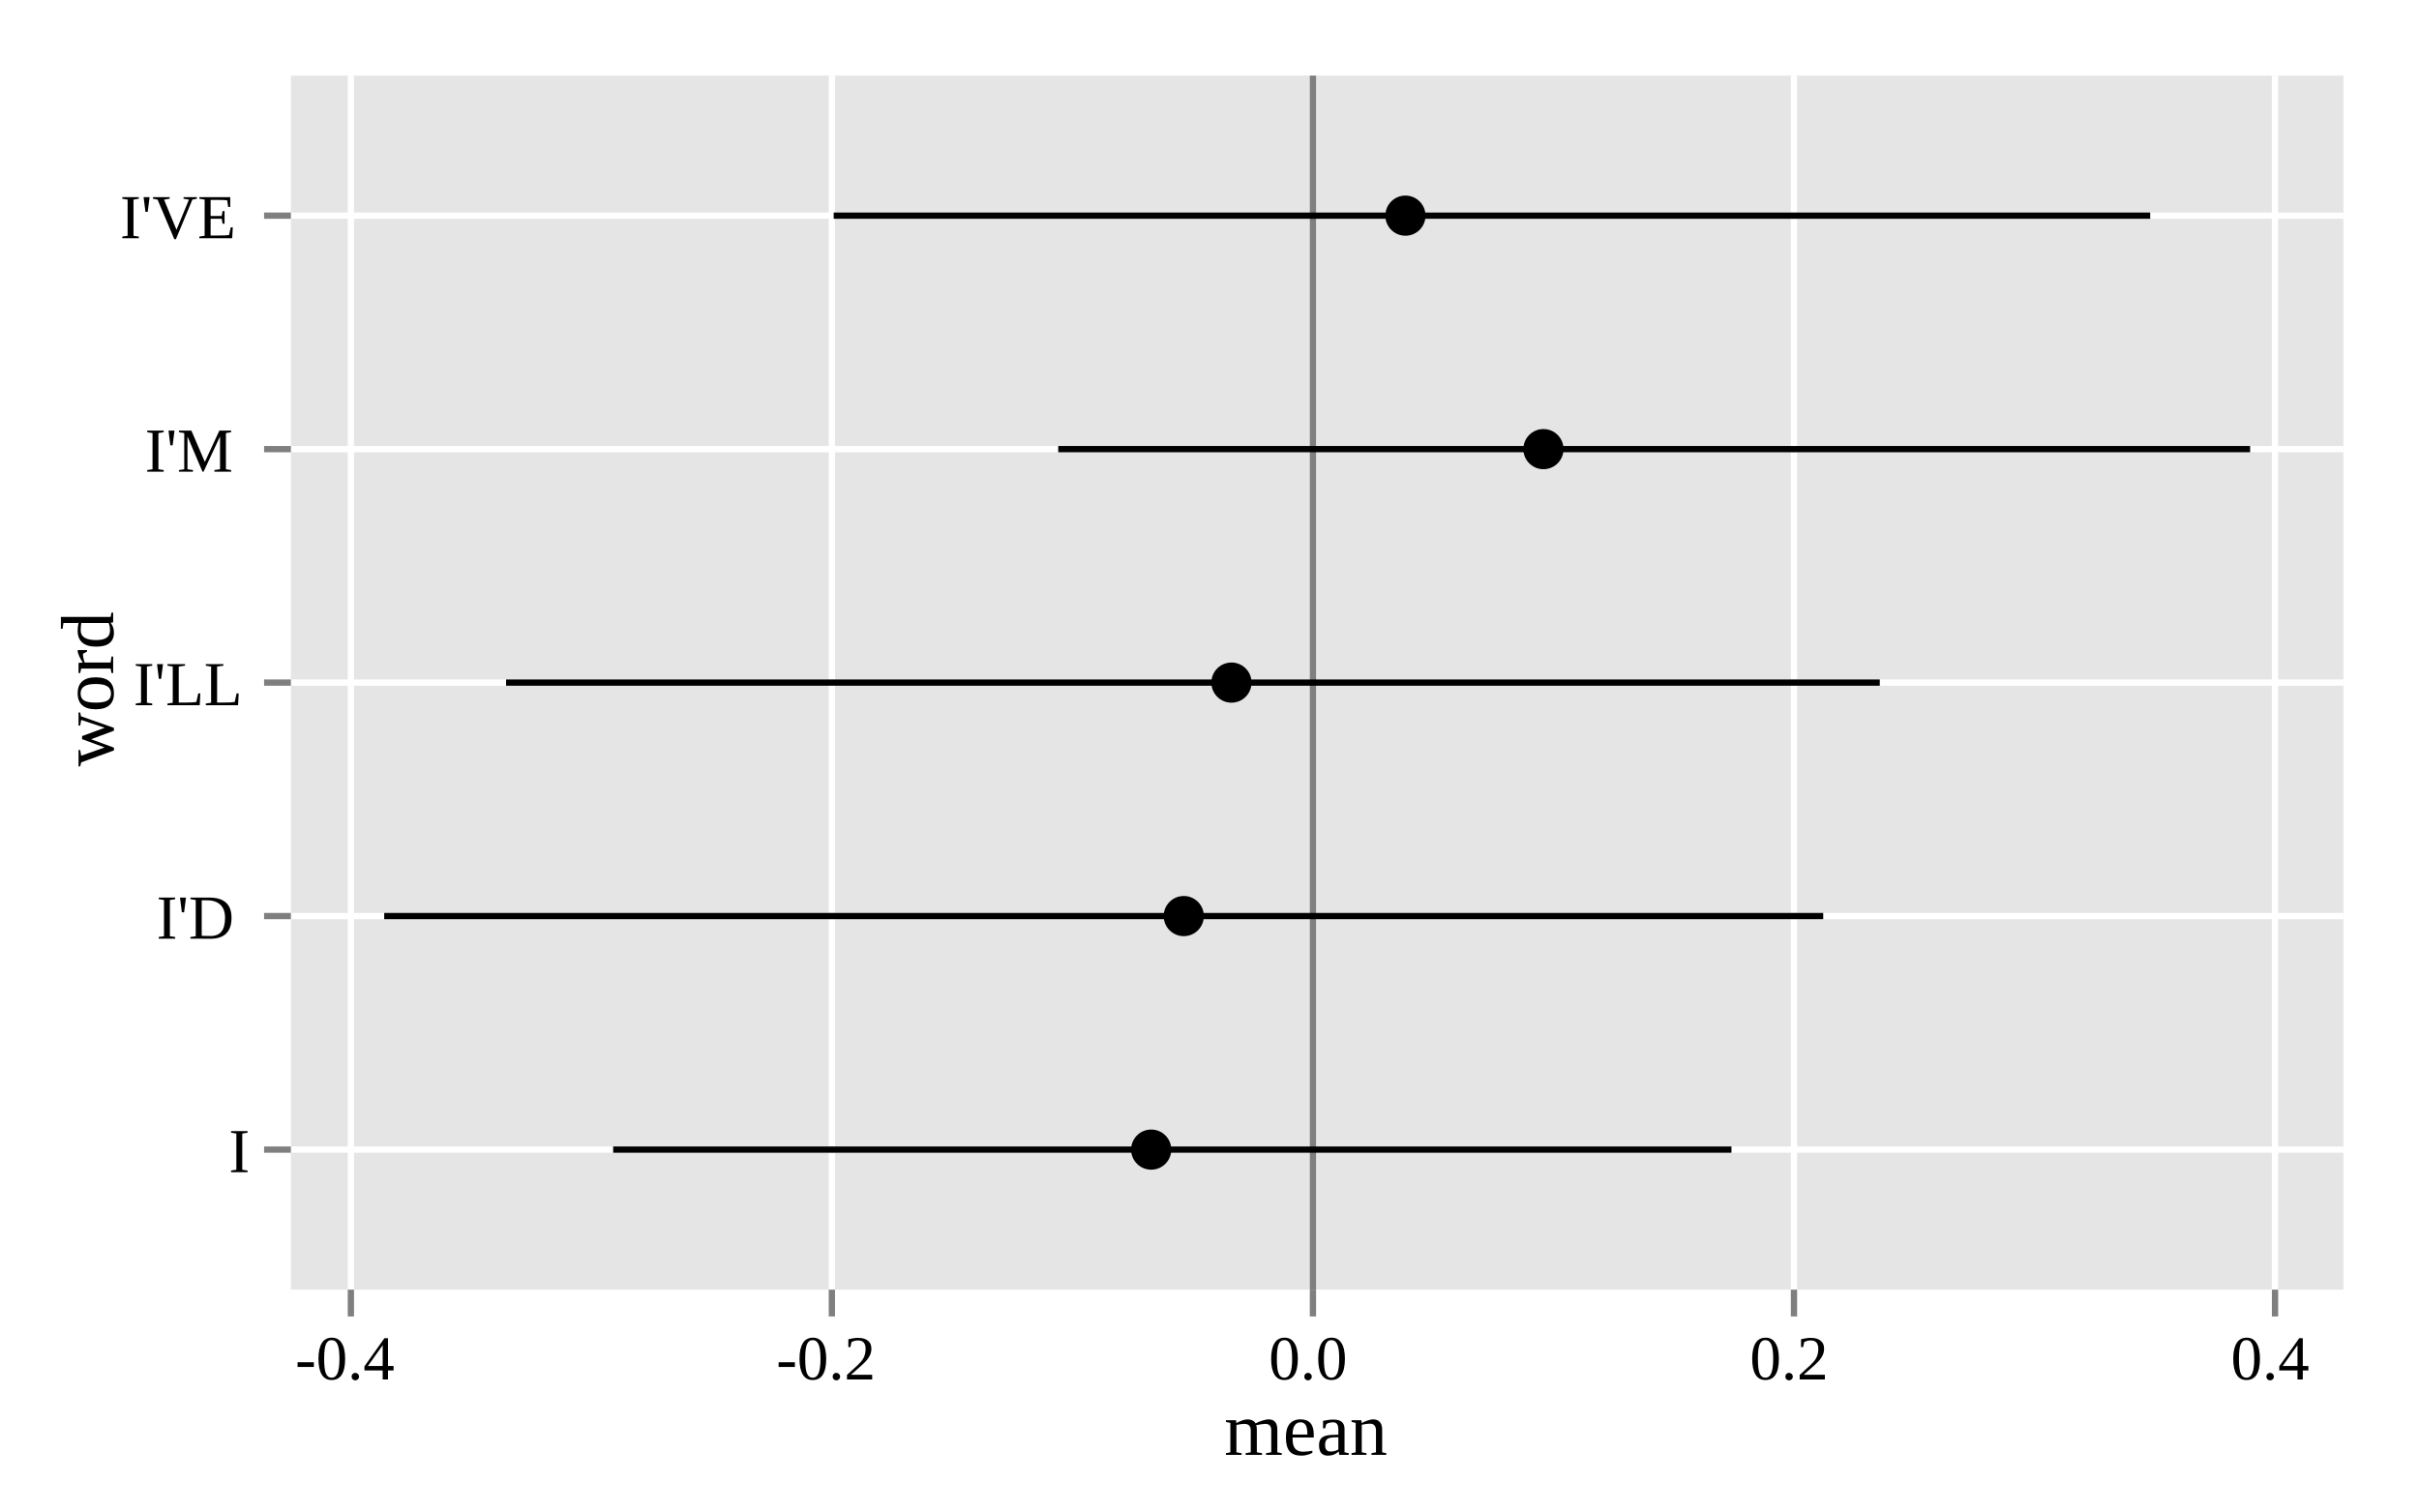
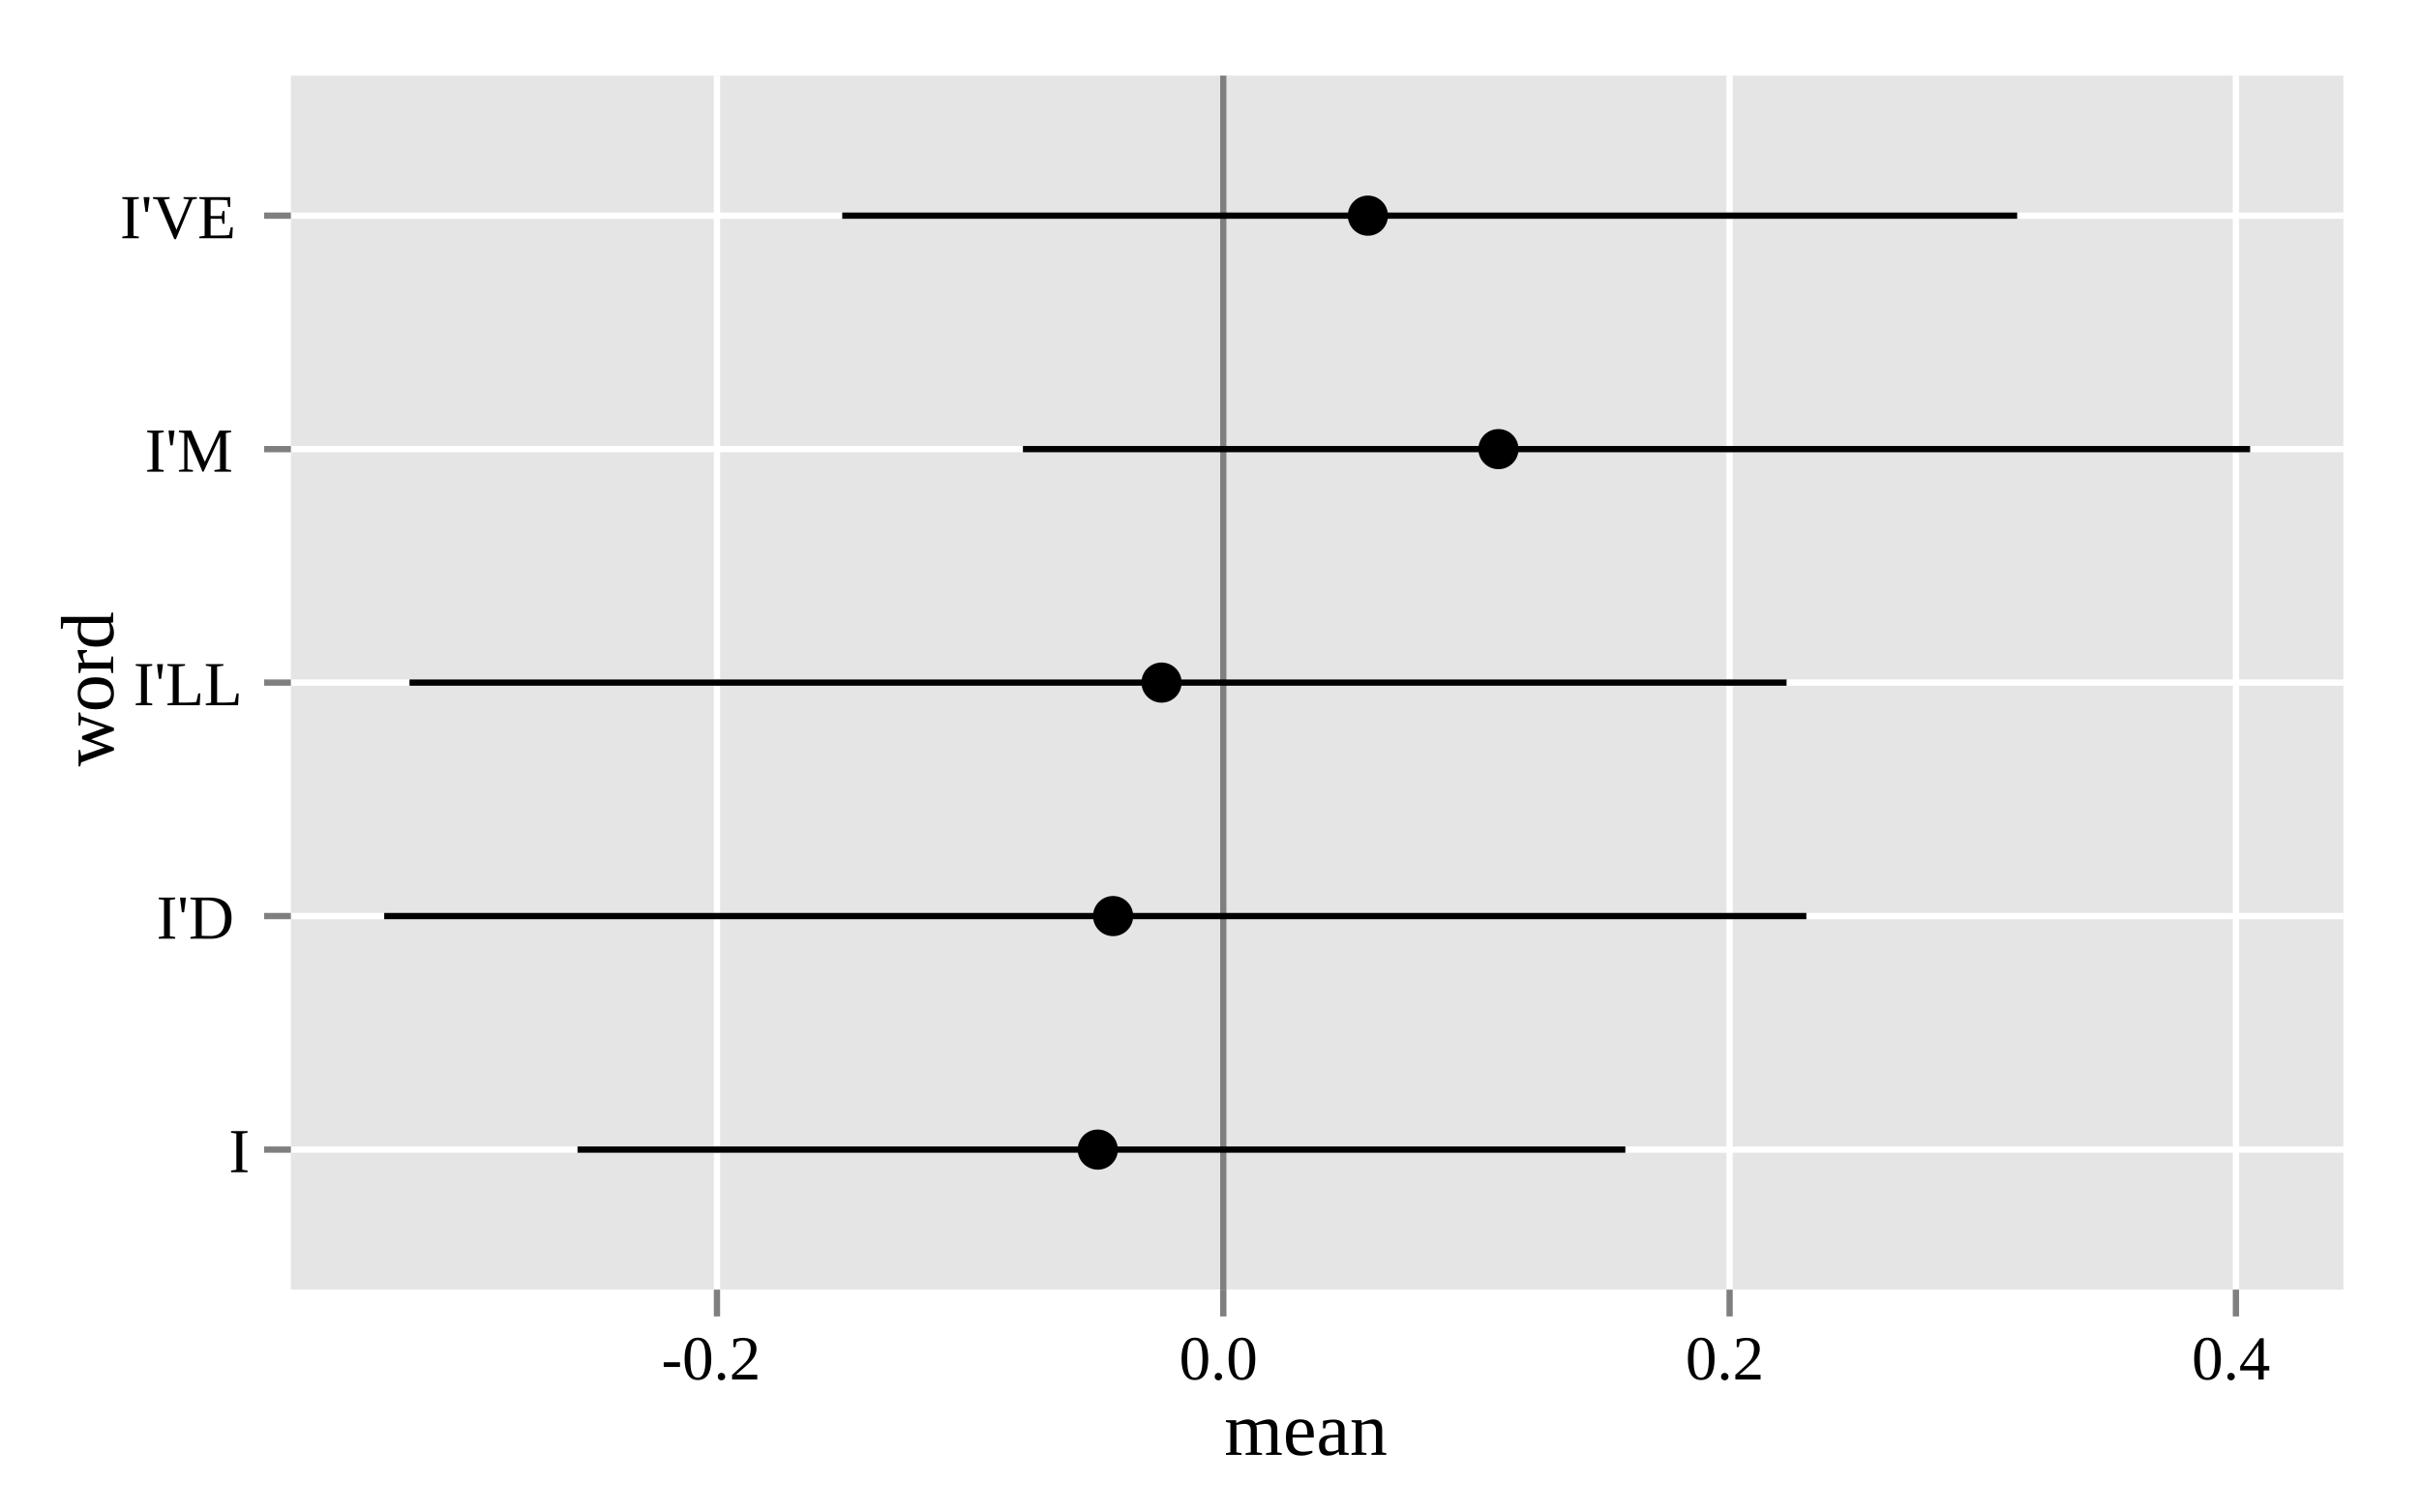
<svg xmlns="http://www.w3.org/2000/svg" width="385.44" height="240.90" viewBox="0,0,385.44,240.90">
  <rect width="100%" height="100%" style="fill:#FFFFFF" />
  <polygon points="0.00 , 0.00 385.44 , 0.00 385.44 , 240.90 0.00 , 240.90 " style="stroke-width:1;stroke:#FFFFFF;fill:#FFFFFF;stroke-opacity:1;fill-opacity:1" />
  <polygon points="46.35 , 205.54 46.35 , 12.05 373.39 , 12.05 373.39 , 205.54 " style="stroke-width:1;stroke:#FFFFFF;fill:#E5E5E5;stroke-opacity:0;fill-opacity:1" />
-   <polyline points="94.23 , 205.54 94.23 , 12.05 " style="stroke-width:0;stroke:#F2F2F2;fill:#000000;stroke-opacity:1;fill-opacity:0" />
-   <polyline points="170.88 , 205.54 170.88 , 12.05 " style="stroke-width:0;stroke:#F2F2F2;fill:#000000;stroke-opacity:1;fill-opacity:0" />
-   <polyline points="247.53 , 205.54 247.53 , 12.05 " style="stroke-width:0;stroke:#F2F2F2;fill:#000000;stroke-opacity:1;fill-opacity:0" />
-   <polyline points="324.18 , 205.54 324.18 , 12.05 " style="stroke-width:0;stroke:#F2F2F2;fill:#000000;stroke-opacity:1;fill-opacity:0" />
+   <polyline points="73.91 , 205.54 73.91 , 12.05 " style="stroke-width:0;stroke:#F2F2F2;fill:#000000;stroke-opacity:1;fill-opacity:0" />
+   <polyline points="154.58 , 205.54 154.58 , 12.05 " style="stroke-width:0;stroke:#F2F2F2;fill:#000000;stroke-opacity:1;fill-opacity:0" />
+   <polyline points="235.26 , 205.54 235.26 , 12.05 " style="stroke-width:0;stroke:#F2F2F2;fill:#000000;stroke-opacity:1;fill-opacity:0" />
+   <polyline points="315.93 , 205.54 315.93 , 12.05 " style="stroke-width:0;stroke:#F2F2F2;fill:#000000;stroke-opacity:1;fill-opacity:0" />
  <polyline points="46.35 , 183.22 373.39 , 183.22 " style="stroke-width:1;stroke:#FFFFFF;fill:#000000;stroke-opacity:1;fill-opacity:0" />
  <polyline points="46.35 , 146.00 373.39 , 146.00 " style="stroke-width:1;stroke:#FFFFFF;fill:#000000;stroke-opacity:1;fill-opacity:0" />
  <polyline points="46.35 , 108.79 373.39 , 108.79 " style="stroke-width:1;stroke:#FFFFFF;fill:#000000;stroke-opacity:1;fill-opacity:0" />
  <polyline points="46.35 , 71.58 373.39 , 71.58 " style="stroke-width:1;stroke:#FFFFFF;fill:#000000;stroke-opacity:1;fill-opacity:0" />
  <polyline points="46.35 , 34.37 373.39 , 34.37 " style="stroke-width:1;stroke:#FFFFFF;fill:#000000;stroke-opacity:1;fill-opacity:0" />
-   <polyline points="55.91 , 205.54 55.91 , 12.05 " style="stroke-width:1;stroke:#FFFFFF;fill:#000000;stroke-opacity:1;fill-opacity:0" />
-   <polyline points="132.55 , 205.54 132.55 , 12.05 " style="stroke-width:1;stroke:#FFFFFF;fill:#000000;stroke-opacity:1;fill-opacity:0" />
-   <polyline points="209.20 , 205.54 209.20 , 12.05 " style="stroke-width:1;stroke:#FFFFFF;fill:#000000;stroke-opacity:1;fill-opacity:0" />
-   <polyline points="285.85 , 205.54 285.85 , 12.05 " style="stroke-width:1;stroke:#FFFFFF;fill:#000000;stroke-opacity:1;fill-opacity:0" />
-   <polyline points="362.50 , 205.54 362.50 , 12.05 " style="stroke-width:1;stroke:#FFFFFF;fill:#000000;stroke-opacity:1;fill-opacity:0" />
-   <line x1="209.20" y1="205.54" x2="209.20" y2="12.05" style="stroke-width:1;stroke:#7F7F7F;fill:#000000;stroke-opacity:1;fill-opacity:0" />
-   <line x1="97.70" y1="183.22" x2="275.89" y2="183.22" style="stroke-width:1;stroke:#000000;fill:#000000;stroke-opacity:1;fill-opacity:0" />
-   <circle cx="183.43" cy="183.22" r="3.20" style="stroke-width:1;stroke:#FFFFFF;fill:#000000;stroke-opacity:0;fill-opacity:1" />
-   <line x1="61.22" y1="146.00" x2="290.51" y2="146.00" style="stroke-width:1;stroke:#000000;fill:#000000;stroke-opacity:1;fill-opacity:0" />
-   <circle cx="188.62" cy="146.00" r="3.20" style="stroke-width:1;stroke:#FFFFFF;fill:#000000;stroke-opacity:0;fill-opacity:1" />
-   <line x1="80.64" y1="108.79" x2="299.52" y2="108.79" style="stroke-width:1;stroke:#000000;fill:#000000;stroke-opacity:1;fill-opacity:0" />
-   <circle cx="196.22" cy="108.79" r="3.20" style="stroke-width:1;stroke:#FFFFFF;fill:#000000;stroke-opacity:0;fill-opacity:1" />
-   <line x1="168.62" y1="71.58" x2="358.53" y2="71.58" style="stroke-width:1;stroke:#000000;fill:#000000;stroke-opacity:1;fill-opacity:0" />
-   <circle cx="245.93" cy="71.58" r="3.20" style="stroke-width:1;stroke:#FFFFFF;fill:#000000;stroke-opacity:0;fill-opacity:1" />
-   <line x1="132.84" y1="34.37" x2="342.61" y2="34.37" style="stroke-width:1;stroke:#000000;fill:#000000;stroke-opacity:1;fill-opacity:0" />
-   <circle cx="223.94" cy="34.37" r="3.20" style="stroke-width:1;stroke:#FFFFFF;fill:#000000;stroke-opacity:0;fill-opacity:1" />
+   <polyline points="114.24 , 205.54 114.24 , 12.05 " style="stroke-width:1;stroke:#FFFFFF;fill:#000000;stroke-opacity:1;fill-opacity:0" />
+   <polyline points="194.92 , 205.54 194.92 , 12.05 " style="stroke-width:1;stroke:#FFFFFF;fill:#000000;stroke-opacity:1;fill-opacity:0" />
+   <polyline points="275.59 , 205.54 275.59 , 12.05 " style="stroke-width:1;stroke:#FFFFFF;fill:#000000;stroke-opacity:1;fill-opacity:0" />
+   <polyline points="356.27 , 205.54 356.27 , 12.05 " style="stroke-width:1;stroke:#FFFFFF;fill:#000000;stroke-opacity:1;fill-opacity:0" />
+   <line x1="194.92" y1="205.54" x2="194.92" y2="12.05" style="stroke-width:1;stroke:#7F7F7F;fill:#000000;stroke-opacity:1;fill-opacity:0" />
+   <line x1="92.02" y1="183.22" x2="258.98" y2="183.22" style="stroke-width:1;stroke:#000000;fill:#000000;stroke-opacity:1;fill-opacity:0" />
+   <circle cx="174.92" cy="183.22" r="3.20" style="stroke-width:1;stroke:#FFFFFF;fill:#000000;stroke-opacity:0;fill-opacity:1" />
+   <line x1="61.22" y1="146.00" x2="287.82" y2="146.00" style="stroke-width:1;stroke:#000000;fill:#000000;stroke-opacity:1;fill-opacity:0" />
+   <circle cx="177.36" cy="146.00" r="3.20" style="stroke-width:1;stroke:#FFFFFF;fill:#000000;stroke-opacity:0;fill-opacity:1" />
+   <line x1="65.25" y1="108.79" x2="284.67" y2="108.79" style="stroke-width:1;stroke:#000000;fill:#000000;stroke-opacity:1;fill-opacity:0" />
+   <circle cx="185.08" cy="108.79" r="3.20" style="stroke-width:1;stroke:#FFFFFF;fill:#000000;stroke-opacity:0;fill-opacity:1" />
+   <line x1="162.99" y1="71.58" x2="358.53" y2="71.58" style="stroke-width:1;stroke:#000000;fill:#000000;stroke-opacity:1;fill-opacity:0" />
+   <circle cx="238.76" cy="71.58" r="3.20" style="stroke-width:1;stroke:#FFFFFF;fill:#000000;stroke-opacity:0;fill-opacity:1" />
+   <line x1="134.20" y1="34.37" x2="321.41" y2="34.37" style="stroke-width:1;stroke:#000000;fill:#000000;stroke-opacity:1;fill-opacity:0" />
+   <circle cx="217.96" cy="34.37" r="3.20" style="stroke-width:1;stroke:#FFFFFF;fill:#000000;stroke-opacity:0;fill-opacity:1" />
  <text transform="translate(36.46,186.82)" style="font-size:10">I</text>
  <text transform="translate(24.93,149.60)" style="font-size:10">I'D</text>
  <text transform="translate(21.27,112.39)" style="font-size:10">I'LL</text>
  <text transform="translate(23.10,75.18)" style="font-size:10">I'M</text>
  <text transform="translate(19.13,37.97)" style="font-size:10">I'VE</text>
  <polyline points="42.08 , 183.22 46.35 , 183.22 " style="stroke-width:1;stroke:#7F7F7F;fill:#000000;stroke-opacity:1;fill-opacity:0" />
  <polyline points="42.08 , 146.00 46.35 , 146.00 " style="stroke-width:1;stroke:#7F7F7F;fill:#000000;stroke-opacity:1;fill-opacity:0" />
  <polyline points="42.08 , 108.79 46.35 , 108.79 " style="stroke-width:1;stroke:#7F7F7F;fill:#000000;stroke-opacity:1;fill-opacity:0" />
  <polyline points="42.08 , 71.58 46.35 , 71.58 " style="stroke-width:1;stroke:#7F7F7F;fill:#000000;stroke-opacity:1;fill-opacity:0" />
  <polyline points="42.08 , 34.37 46.35 , 34.37 " style="stroke-width:1;stroke:#7F7F7F;fill:#000000;stroke-opacity:1;fill-opacity:0" />
-   <polyline points="55.91 , 209.81 55.91 , 205.54 " style="stroke-width:1;stroke:#7F7F7F;fill:#000000;stroke-opacity:1;fill-opacity:0" />
-   <polyline points="132.55 , 209.81 132.55 , 205.54 " style="stroke-width:1;stroke:#7F7F7F;fill:#000000;stroke-opacity:1;fill-opacity:0" />
-   <polyline points="209.20 , 209.81 209.20 , 205.54 " style="stroke-width:1;stroke:#7F7F7F;fill:#000000;stroke-opacity:1;fill-opacity:0" />
-   <polyline points="285.85 , 209.81 285.85 , 205.54 " style="stroke-width:1;stroke:#7F7F7F;fill:#000000;stroke-opacity:1;fill-opacity:0" />
-   <polyline points="362.50 , 209.81 362.50 , 205.54 " style="stroke-width:1;stroke:#7F7F7F;fill:#000000;stroke-opacity:1;fill-opacity:0" />
-   <text transform="translate(47.04,219.85)" style="font-size:10">-0.4</text>
-   <text transform="translate(123.69,219.85)" style="font-size:10">-0.2</text>
-   <text transform="translate(202.17,219.85)" style="font-size:10">0.0</text>
-   <text transform="translate(278.82,219.85)" style="font-size:10">0.2</text>
-   <text transform="translate(355.47,219.85)" style="font-size:10">0.4</text>
+   <polyline points="114.24 , 209.81 114.24 , 205.54 " style="stroke-width:1;stroke:#7F7F7F;fill:#000000;stroke-opacity:1;fill-opacity:0" />
+   <polyline points="194.92 , 209.81 194.92 , 205.54 " style="stroke-width:1;stroke:#7F7F7F;fill:#000000;stroke-opacity:1;fill-opacity:0" />
+   <polyline points="275.59 , 209.81 275.59 , 205.54 " style="stroke-width:1;stroke:#7F7F7F;fill:#000000;stroke-opacity:1;fill-opacity:0" />
+   <polyline points="356.27 , 209.81 356.27 , 205.54 " style="stroke-width:1;stroke:#7F7F7F;fill:#000000;stroke-opacity:1;fill-opacity:0" />
+   <text transform="translate(105.38,219.85)" style="font-size:10">-0.2</text>
+   <text transform="translate(187.89,219.85)" style="font-size:10">0.0</text>
+   <text transform="translate(268.57,219.85)" style="font-size:10">0.2</text>
+   <text transform="translate(349.24,219.85)" style="font-size:10">0.4</text>
  <text transform="translate(195.09,231.87)" style="font-size:12">mean</text>
  <text transform="translate(18.03,122.16) rotate(-90)" style="font-size:12">word</text>
</svg>
